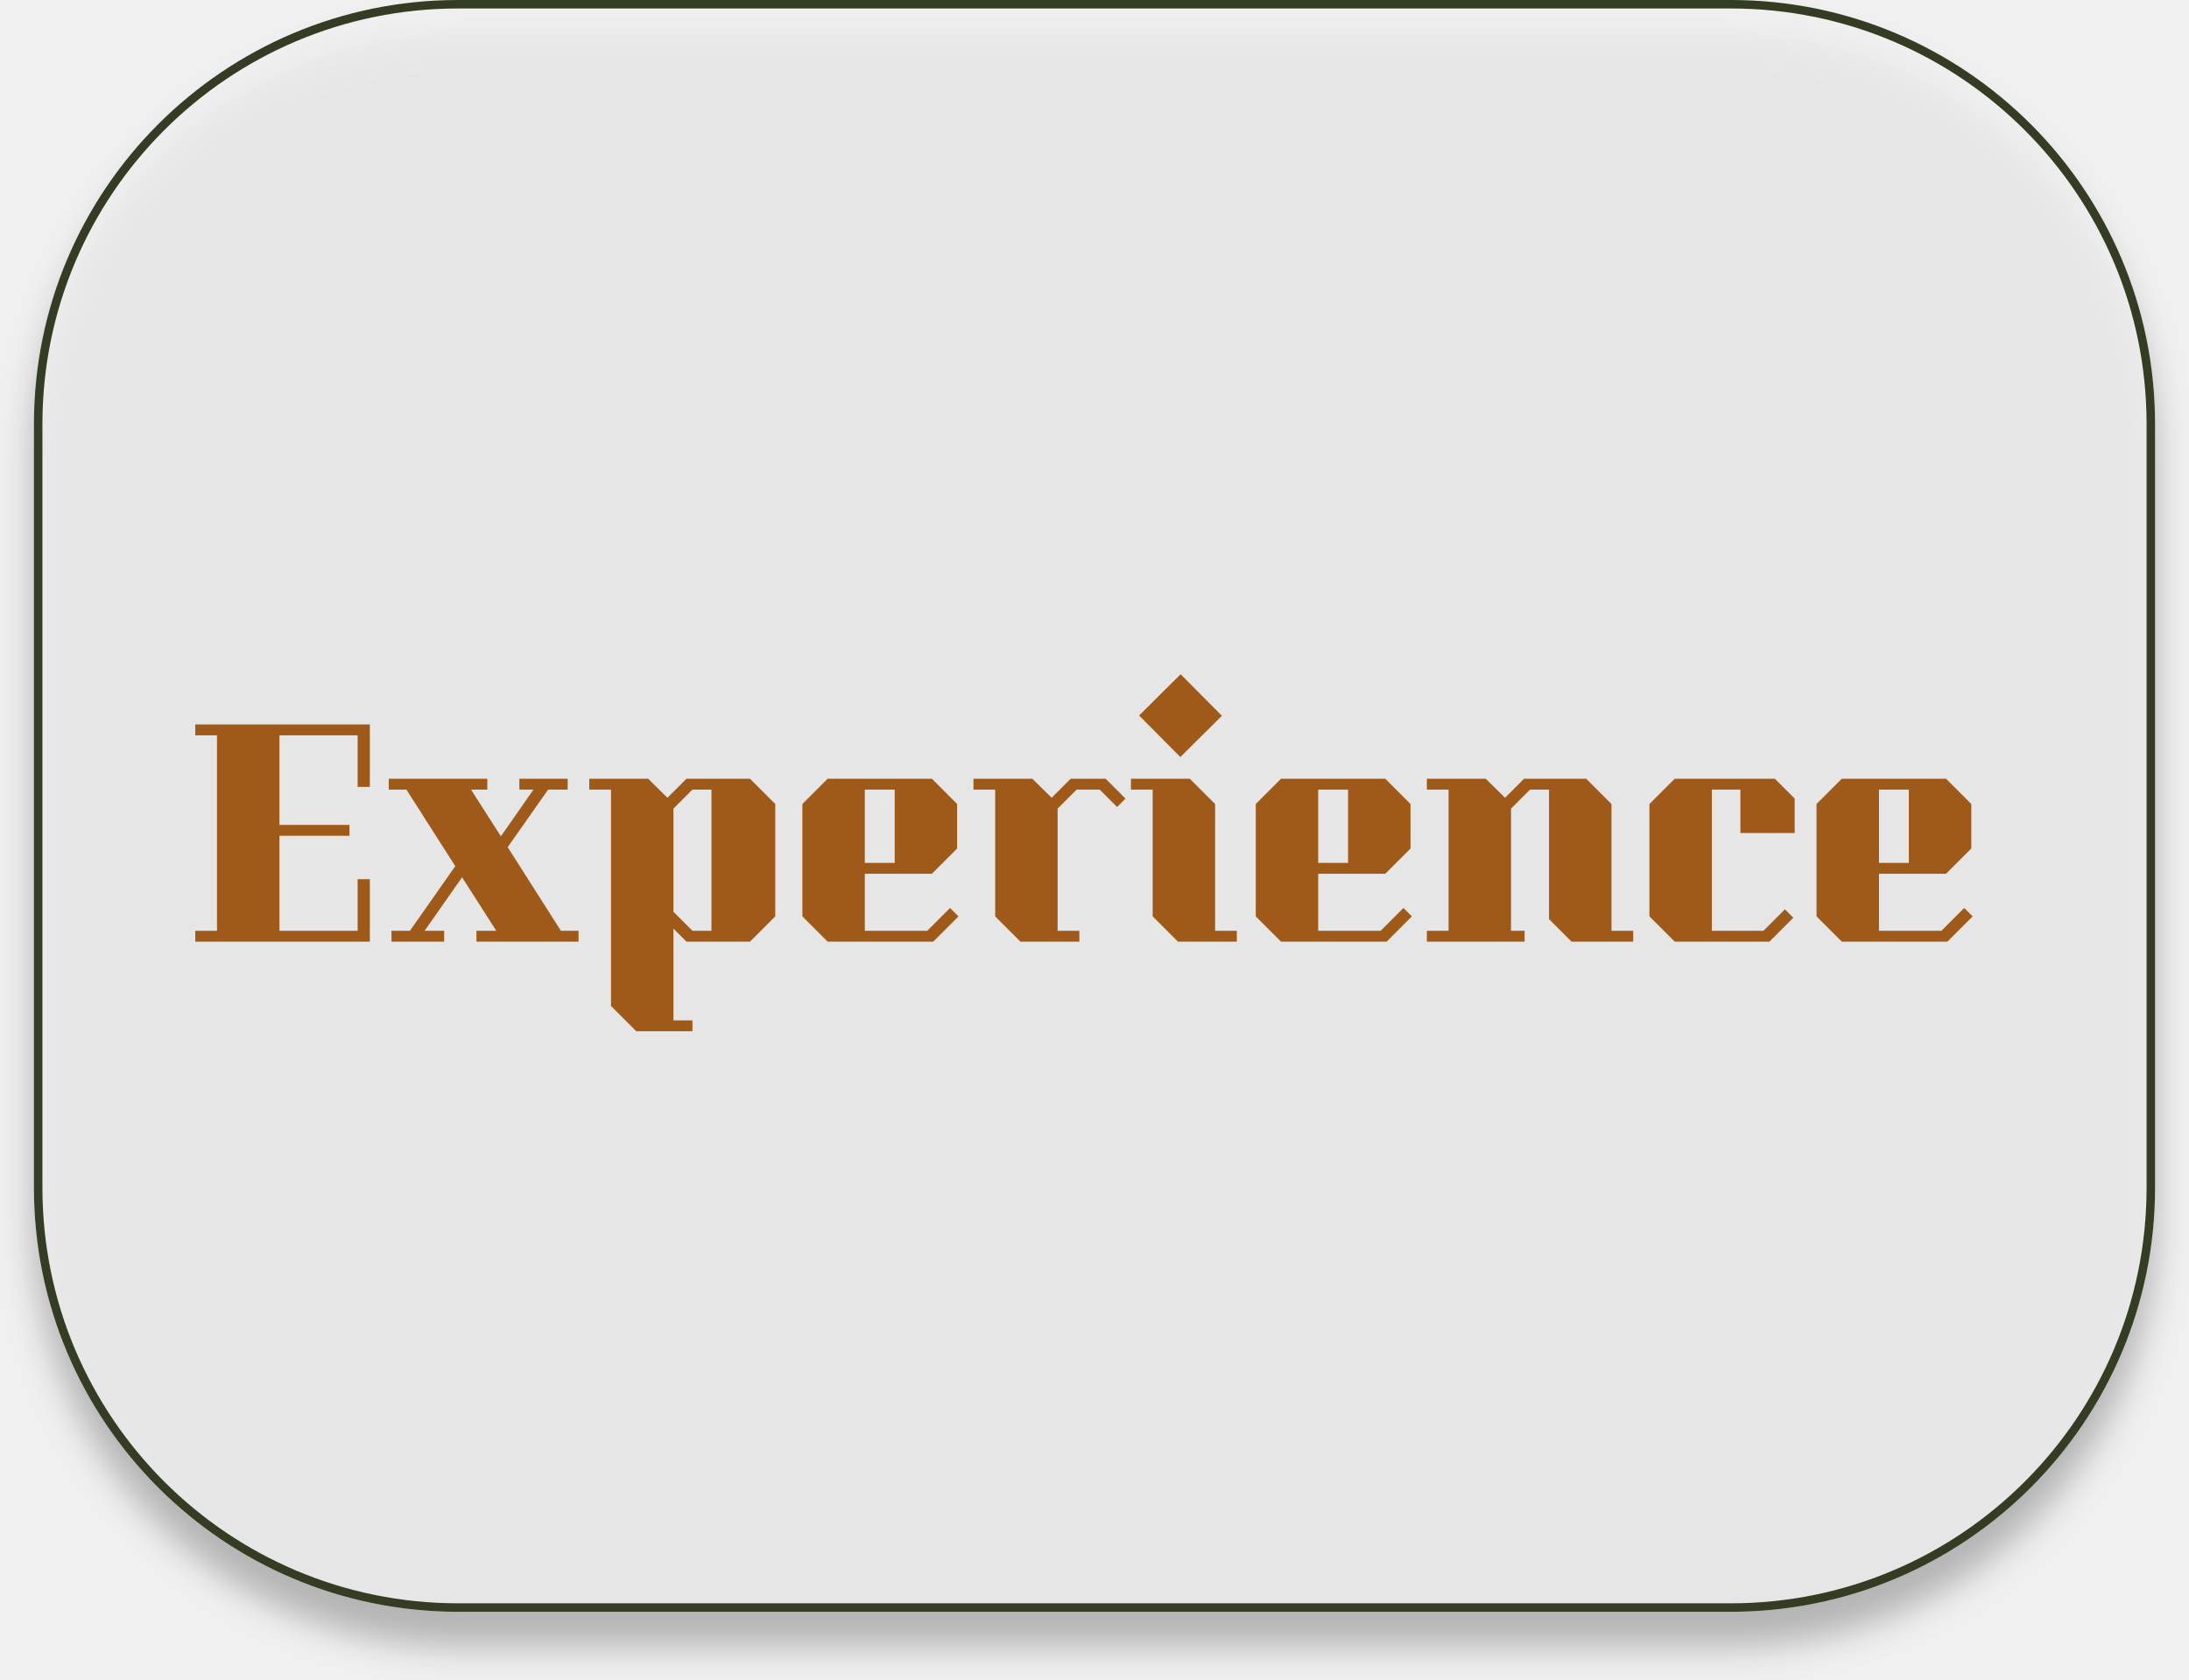
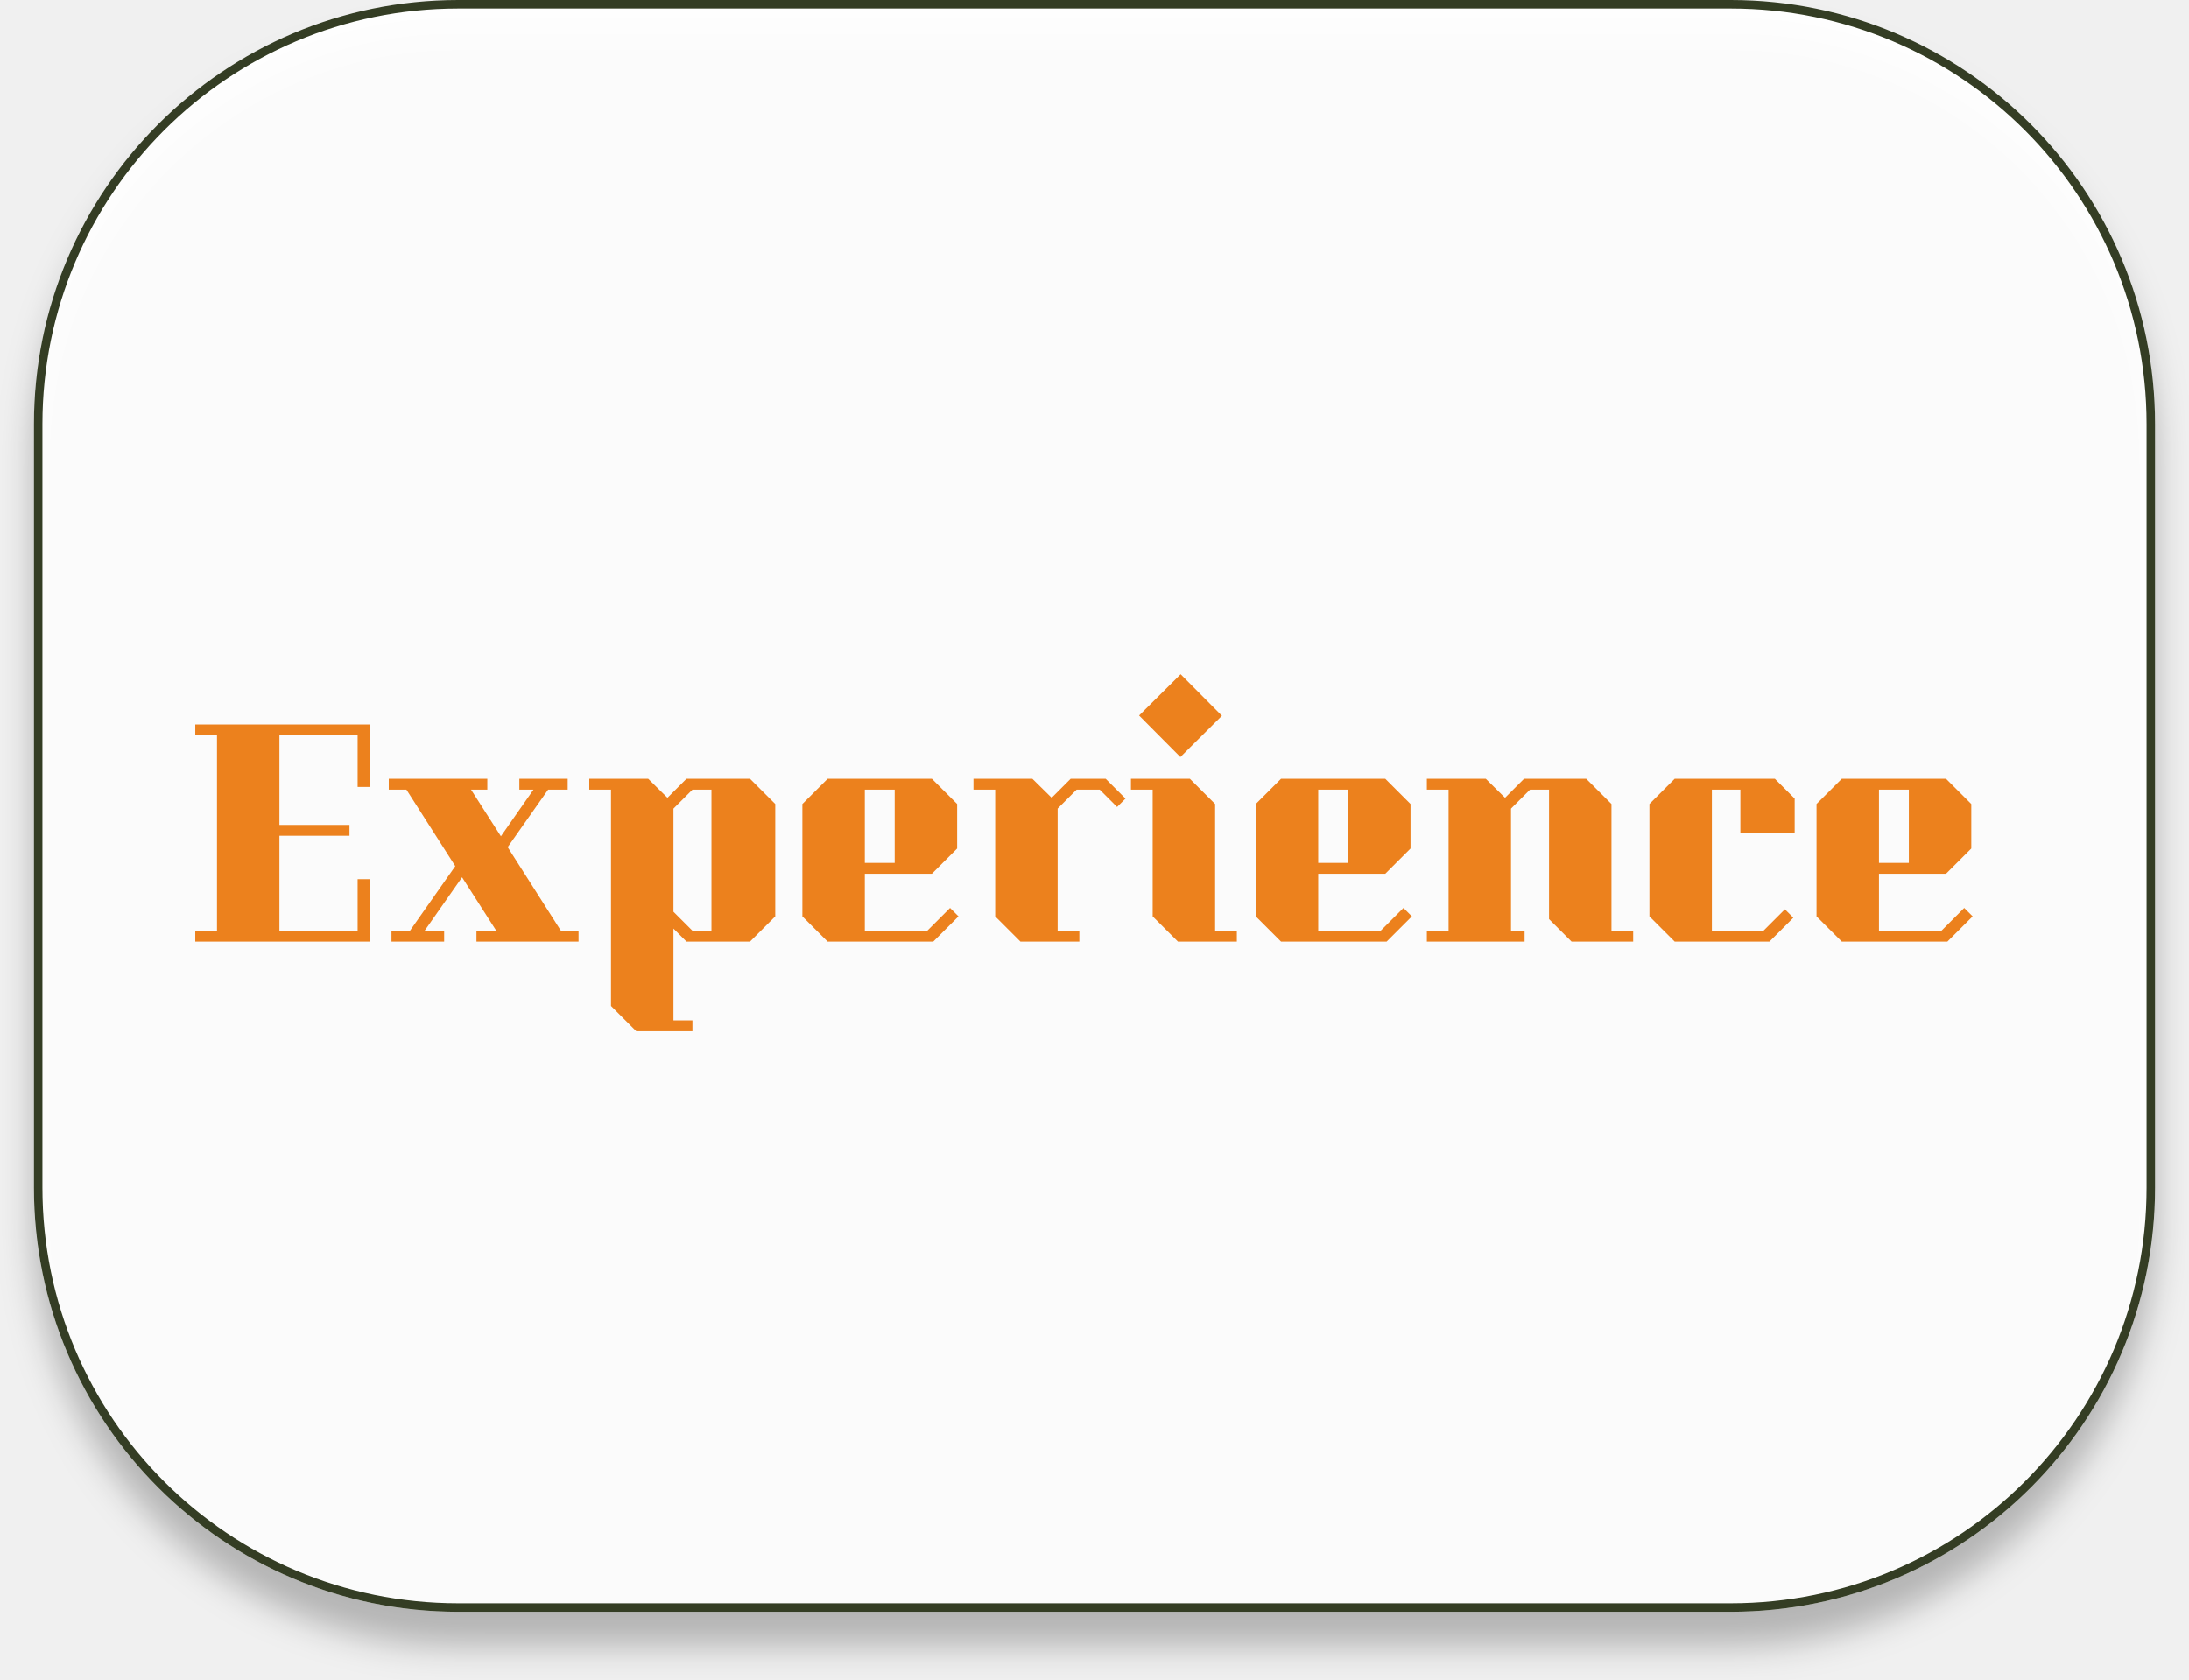
<svg xmlns="http://www.w3.org/2000/svg" width="258" height="198" viewBox="0 0 258 198" fill="none">
  <g filter="url(#filter0_d)">
-     <rect x="4" width="250" height="190" rx="50" fill="#F0F0F0" fill-opacity="0.85" />
+     <rect x="4" width="250" height="190" rx="50" fill="white" fill-opacity="0.95" />
    <rect x="4.5" y="0.5" width="249" height="189" rx="49.5" stroke="#343D24" />
  </g>
-   <path d="M43.591 111V103.64H42.151V109.72H32.935V98.52H41.191V97.24H32.935V86.68H42.151V92.76H43.591V85.4H23.015V86.68H25.575V109.72H23.015V111H43.591ZM45.82 91.8H57.436V93.08H55.516L59.036 98.584L62.876 93.08H61.212V91.8H66.908V93.08H64.604L59.836 99.864L66.108 109.72H68.188V111H56.156V109.72H58.492L54.46 103.416L50.044 109.72H52.348V111H46.14V109.72H48.316L53.66 102.104L47.9 93.08H45.82V91.8ZM72.013 93.08V118.584L74.989 121.56H81.612V120.28H79.373V109.464L80.909 111H88.397L91.373 108.024V94.776L88.397 91.8H80.909L78.668 94.04L76.397 91.8H69.453V93.08H72.013ZM79.373 95.32L81.612 93.08H83.853V109.72H81.612L79.373 107.48V95.32ZM97.545 111H109.993L112.969 108.024L111.977 107.032L109.289 109.72H101.929V103H109.833L112.809 100.024V94.776L109.833 91.8H97.545L94.569 94.776V108.024L97.545 111ZM101.929 93.08H105.449V101.72H101.929V93.08ZM132.654 94.136L131.662 95.128L129.614 93.08H126.894L124.654 95.32V109.72H127.214V111H120.27L117.294 108.024V93.08H114.734V91.8H121.678L123.95 94.04L126.19 91.8H130.318L132.654 94.136ZM139.12 89.24L134.256 84.344L139.152 79.48L144.016 84.376L139.12 89.24ZM145.776 109.72V111H138.832L135.856 108.024V93.08H133.296V91.8H140.24L143.216 94.776V109.72H145.776ZM150.982 111H163.43L166.406 108.024L165.414 107.032L162.726 109.72H155.366V103H163.27L166.246 100.024V94.776L163.27 91.8H150.982L148.006 94.776V108.024L150.982 111ZM155.366 93.08H158.886V101.72H155.366V93.08ZM192.491 109.72V111H185.227L182.571 108.344V93.08H180.331L178.091 95.32V109.72H179.691V111H168.171V109.72H170.731V93.08H168.171V91.8H175.115L177.387 94.04L179.627 91.8H186.955L189.931 94.776V109.72H192.491ZM205.125 98.2V93.08H201.765V109.72H207.845L210.373 107.192L211.365 108.184L208.549 111H197.381L194.405 108.024V94.776L197.381 91.8H209.189L211.525 94.136V98.2H205.125ZM217.076 111H229.524L232.5 108.024L231.508 107.032L228.82 109.72H221.46V103H229.364L232.34 100.024V94.776L229.364 91.8H217.076L214.1 94.776V108.024L217.076 111ZM221.46 93.08H224.98V101.72H221.46V93.08Z" fill="#9F5A19" />
+   <path d="M43.591 111V103.64H42.151V109.72H32.935V98.52H41.191V97.24H32.935V86.68H42.151V92.76H43.591V85.4H23.015V86.68H25.575V109.72H23.015V111H43.591ZM45.82 91.8H57.436V93.08H55.516L59.036 98.584L62.876 93.08H61.212V91.8H66.908V93.08H64.604L59.836 99.864L66.108 109.72H68.188V111H56.156V109.72H58.492L54.46 103.416L50.044 109.72H52.348V111H46.14V109.72H48.316L53.66 102.104L47.9 93.08H45.82V91.8ZM72.013 93.08V118.584L74.989 121.56H81.612V120.28H79.373V109.464L80.909 111H88.397L91.373 108.024V94.776L88.397 91.8H80.909L78.668 94.04L76.397 91.8H69.453V93.08H72.013ZM79.373 95.32L81.612 93.08H83.853V109.72H81.612L79.373 107.48V95.32ZM97.545 111H109.993L112.969 108.024L111.977 107.032L109.289 109.72H101.929V103H109.833L112.809 100.024V94.776L109.833 91.8H97.545L94.569 94.776V108.024L97.545 111ZM101.929 93.08H105.449V101.72H101.929V93.08ZM132.654 94.136L131.662 95.128L129.614 93.08H126.894L124.654 95.32V109.72H127.214V111H120.27L117.294 108.024V93.08H114.734V91.8H121.678L123.95 94.04L126.19 91.8H130.318L132.654 94.136ZM139.12 89.24L134.256 84.344L139.152 79.48L144.016 84.376L139.12 89.24ZM145.776 109.72V111H138.832L135.856 108.024V93.08H133.296V91.8H140.24L143.216 94.776V109.72H145.776ZM150.982 111H163.43L166.406 108.024L165.414 107.032L162.726 109.72H155.366V103H163.27L166.246 100.024V94.776L163.27 91.8H150.982L148.006 94.776V108.024L150.982 111ZM155.366 93.08H158.886V101.72H155.366V93.08ZM192.491 109.72V111H185.227L182.571 108.344V93.08H180.331L178.091 95.32V109.72H179.691V111H168.171V109.72H170.731V93.08H168.171V91.8H175.115L177.387 94.04L179.627 91.8H186.955L189.931 94.776V109.72H192.491ZM205.125 98.2V93.08H201.765V109.72H207.845L210.373 107.192L211.365 108.184L208.549 111H197.381L194.405 108.024V94.776L197.381 91.8H209.189L211.525 94.136V98.2H205.125ZM217.076 111H229.524L232.5 108.024L231.508 107.032L228.82 109.72H221.46V103H229.364L232.34 100.024V94.776L229.364 91.8H217.076L214.1 94.776V108.024L217.076 111ZM221.46 93.08H224.98V101.72H221.46V93.08Z" fill="#EC811D" />
  <defs>
    <filter id="filter0_d" x="0" y="0" width="258" height="198" filterUnits="userSpaceOnUse" color-interpolation-filters="sRGB">
      <feFlood flood-opacity="0" result="BackgroundImageFix" />
      <feColorMatrix in="SourceAlpha" type="matrix" values="0 0 0 0 0 0 0 0 0 0 0 0 0 0 0 0 0 0 127 0" />
      <feOffset dy="4" />
      <feGaussianBlur stdDeviation="2" />
      <feColorMatrix type="matrix" values="0 0 0 0 0 0 0 0 0 0 0 0 0 0 0 0 0 0 0.25 0" />
      <feBlend mode="normal" in2="BackgroundImageFix" result="effect1_dropShadow" />
      <feBlend mode="normal" in="SourceGraphic" in2="effect1_dropShadow" result="shape" />
    </filter>
  </defs>
</svg>
